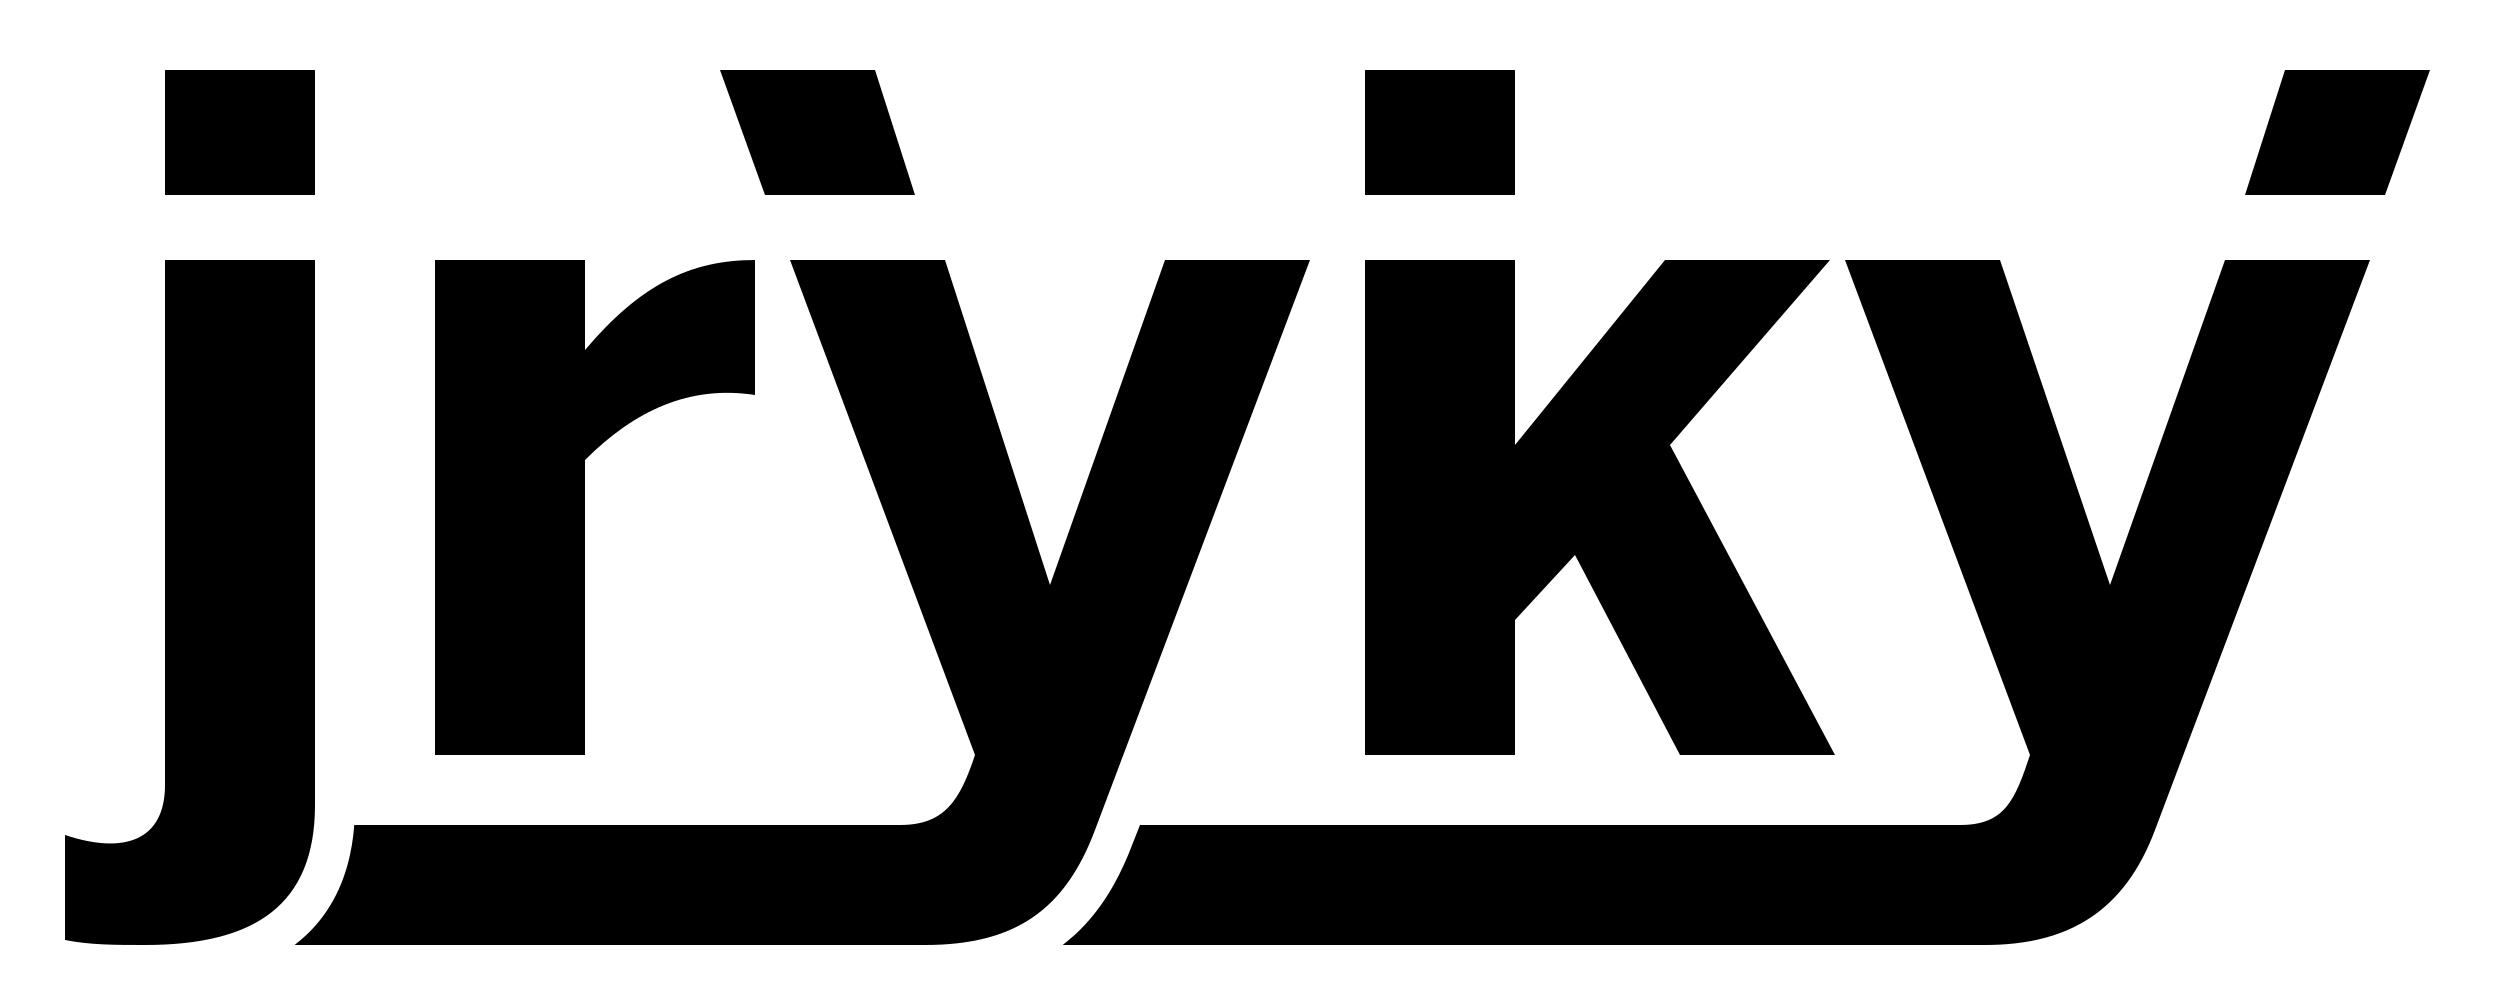
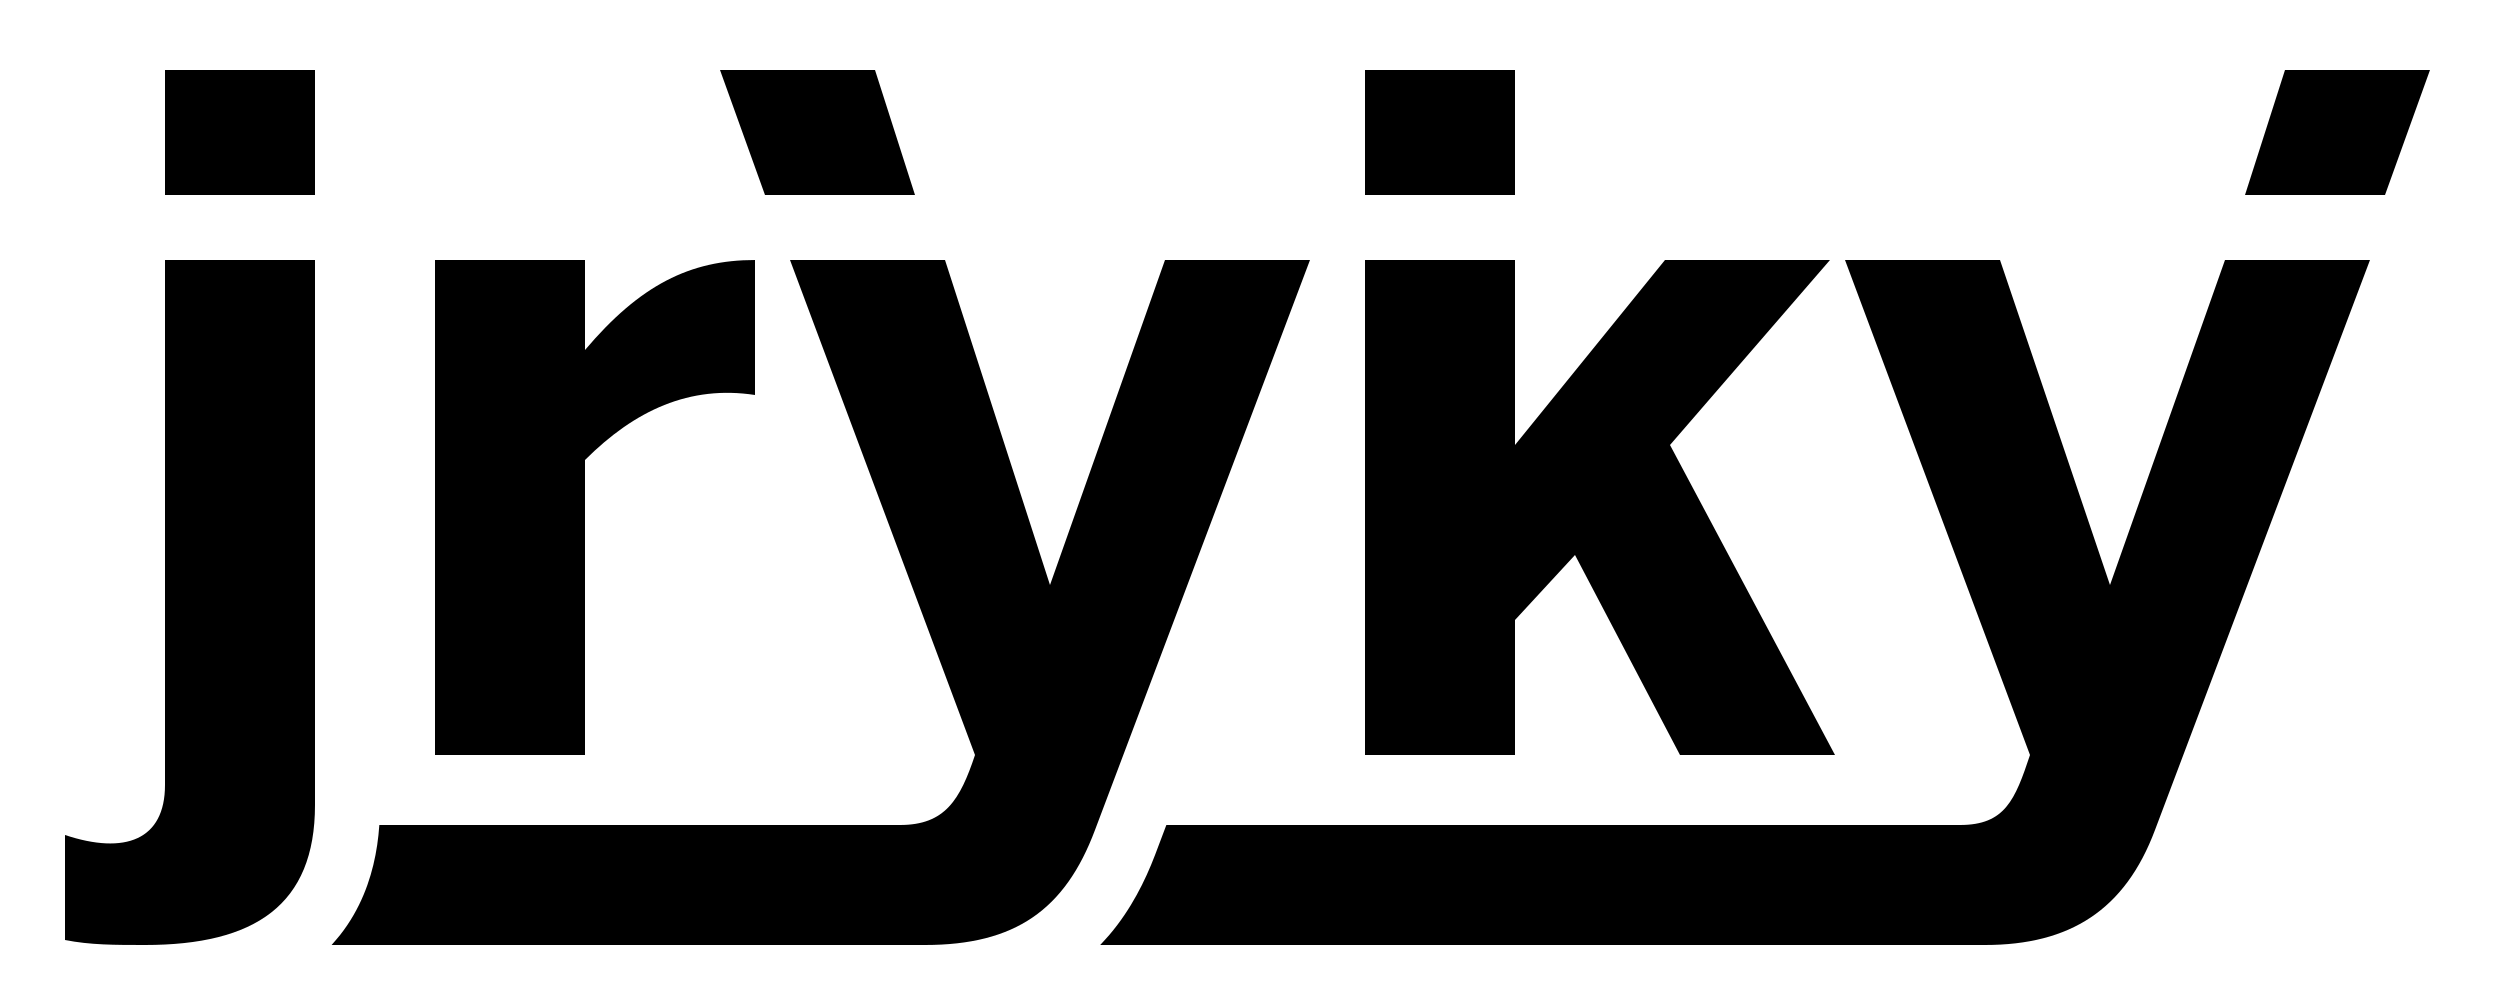
<svg xmlns="http://www.w3.org/2000/svg" viewBox="0 0 500 200" fill="currentColor">
  <path d="M 33 14 L 63 14 L 63 39 L 33 39 Z " />
  <path d="M 144 14 L 175 14 L 183 39 L 153 39 Z " />
  <path d="M 273 14 L 303 14 L 303 39 L 273 39 Z " />
  <path d="M 457 14 L 486 14 L 477 39 L 449 39 Z " />
  <path d="M 33 52 L 63 52 L 63 161 C 63 181 51 189 29 189 C 23 189 18 189 13 188 L 13 167 C 25 171 33 168 33 157 Z " />
  <path d="M 87 52 L 117 52 L 117 70 C 128 57 138 52 151 52 L 151 79 C 138 77 127 82 117 92 L 117 151 L 87 151 Z " />
-   <path d="M 158 52 L 189 52 L 210 117 L 233 52 L 262 52 L 219 166 C 213 182 203 189 185 189 L 58.922 189 C 59.705 188.333 60.56 187.667 61.271 187 C 61.982 186.333 62.603 185.667 63.187 185 C 63.771 184.333 64.289 183.667 64.774 183 C 65.259 182.333 65.692 181.667 66.097 181 C 66.501 180.333 66.864 179.667 67.201 179 C 67.538 178.333 67.84 177.667 68.12 177 C 68.4 176.333 68.65 175.667 68.879 175 C 69.109 174.333 69.313 173.667 69.498 173 C 69.684 172.333 69.847 171.667 69.993 171 C 70.139 170.333 70.266 169.667 70.377 169 C 70.488 168.333 70.581 167.667 70.661 167 C 70.74 166.333 70.789 165.667 70.854 165 L 180 165 C 189 165 192 160 195 151 Z " />
+   <path d="M 158 52 L 189 52 L 210 117 L 233 52 L 262 52 L 219 166 C 213 182 203 189 185 189 L 66.317 189 C 66.884 188.333 67.493 187.667 68.019 187 C 68.545 186.333 69.024 185.667 69.474 185 C 69.925 184.333 70.336 183.667 70.722 183 C 71.108 182.333 71.46 181.667 71.791 181 C 72.121 180.333 72.422 179.667 72.703 179 C 72.984 178.333 73.24 177.667 73.477 177 C 73.714 176.333 73.929 175.667 74.126 175 C 74.324 174.333 74.501 173.667 74.663 173 C 74.825 172.333 74.968 171.667 75.097 171 C 75.227 170.333 75.339 169.667 75.438 169 C 75.537 168.333 75.621 167.667 75.692 167 C 75.763 166.333 75.808 165.667 75.867 165 L 180 165 C 189 165 192 160 195 151 Z " />
  <path d="M 273 52 L 303 52 L 303 89 L 333 52 L 366 52 L 334 89 L 367 151 L 336 151 L 315 111 L 303 124 L 303 151 L 273 151 Z " />
-   <path d="M 369 52 L 400 52 L 422 117 L 445 52 L 474 52 L 431 166 C 425 182 414 189 397 189 L 212.542 189 C 213.337 188.333 214.194 187.667 214.927 187 C 215.66 186.333 216.316 185.667 216.941 185 C 217.566 184.333 218.135 183.667 218.677 183 C 219.219 182.333 219.717 181.667 220.193 181 C 220.669 180.333 221.11 179.667 221.532 179 C 221.953 178.333 222.347 177.667 222.724 177 C 223.1 176.333 223.453 175.667 223.792 175 C 224.13 174.333 224.449 173.667 224.754 173 C 225.06 172.333 225.349 171.667 225.626 171 C 225.903 170.333 226.155 169.667 226.419 169 C 226.682 168.333 226.944 167.667 227.208 167 C 227.471 166.333 227.736 165.667 228 165 L 392 165 C 401 165 403 160 406 151 Z " />
+   <path d="M 369 52 L 400 52 L 422 117 L 445 52 L 474 52 L 431 166 C 425 182 414 189 397 189 L 220.038 189 C 220.643 188.333 221.284 187.667 221.854 187 C 222.424 186.333 222.953 185.667 223.459 185 C 223.965 184.333 224.438 183.667 224.89 183 C 225.343 182.333 225.767 181.667 226.174 181 C 226.581 180.333 226.965 179.667 227.333 179 C 227.701 178.333 228.048 177.667 228.383 177 C 228.717 176.333 229.033 175.667 229.338 175 C 229.642 174.333 229.931 173.667 230.209 173 C 230.488 172.333 230.749 171.667 231.007 171 C 231.266 170.333 231.511 169.667 231.762 169 C 232.014 168.333 232.265 167.667 232.517 167 C 232.768 166.333 233.02 165.667 233.271 165 L 392 165 C 401 165 403 160 406 151 Z " />
</svg>
